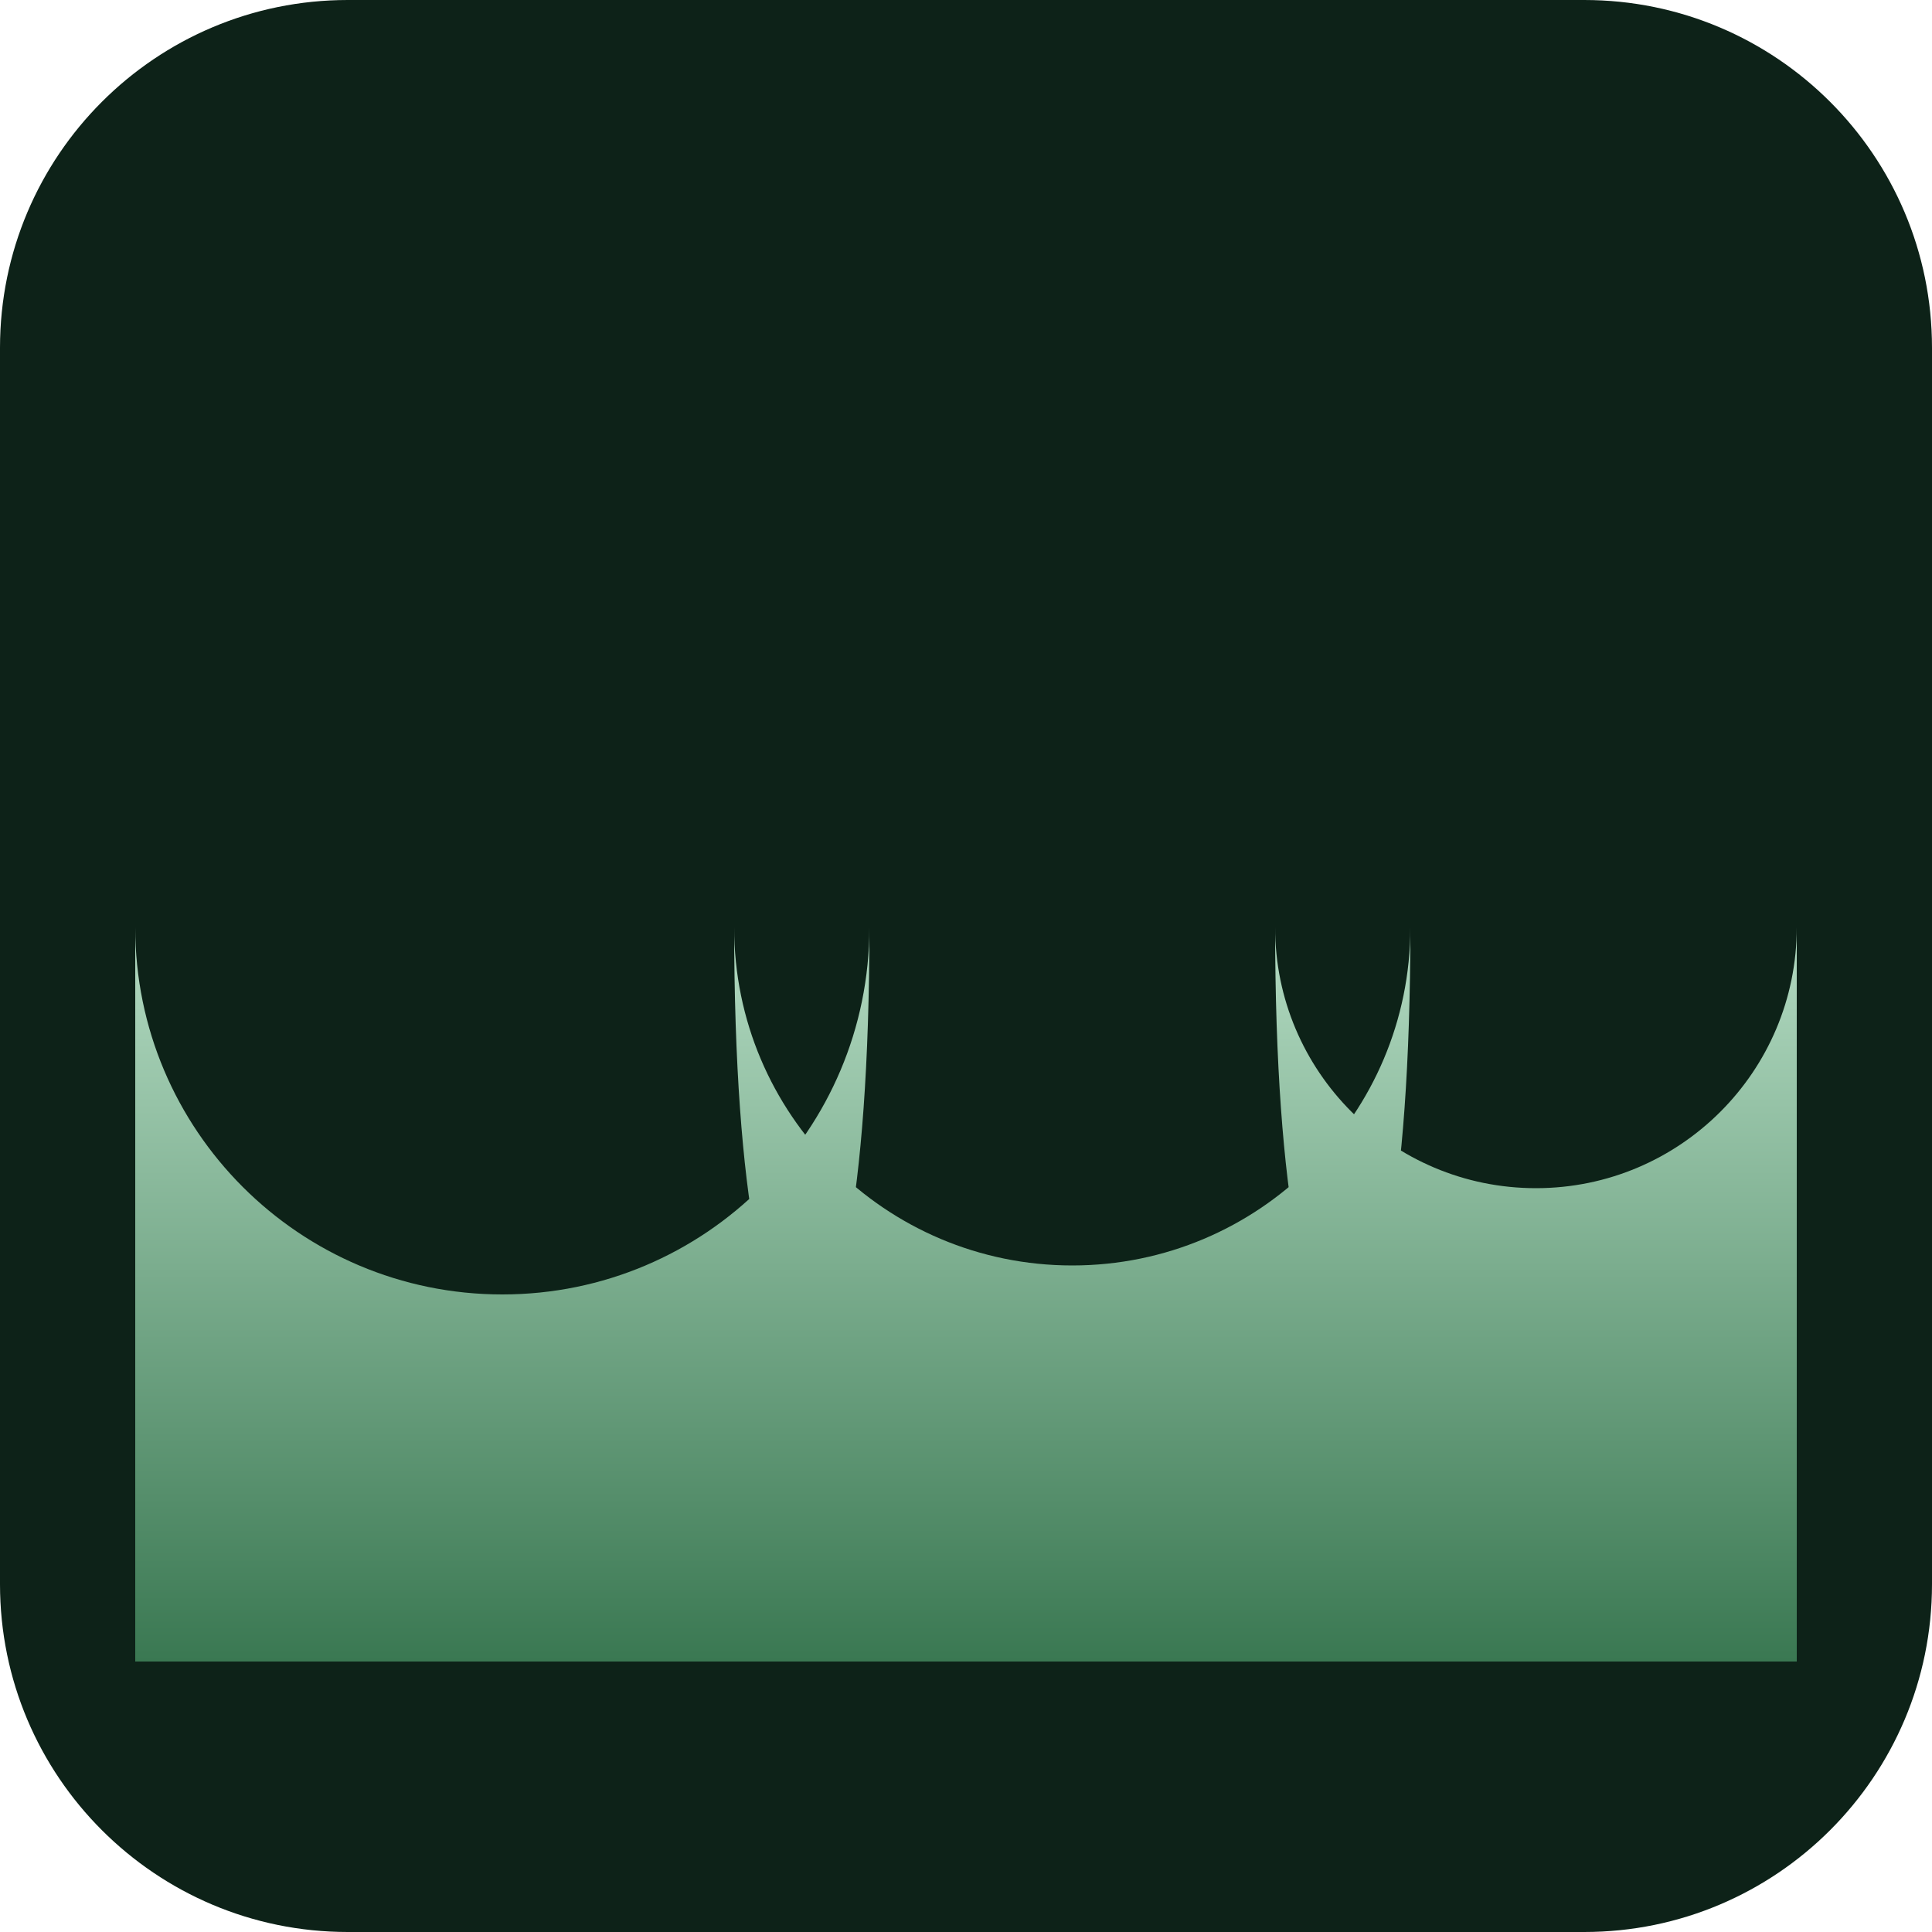
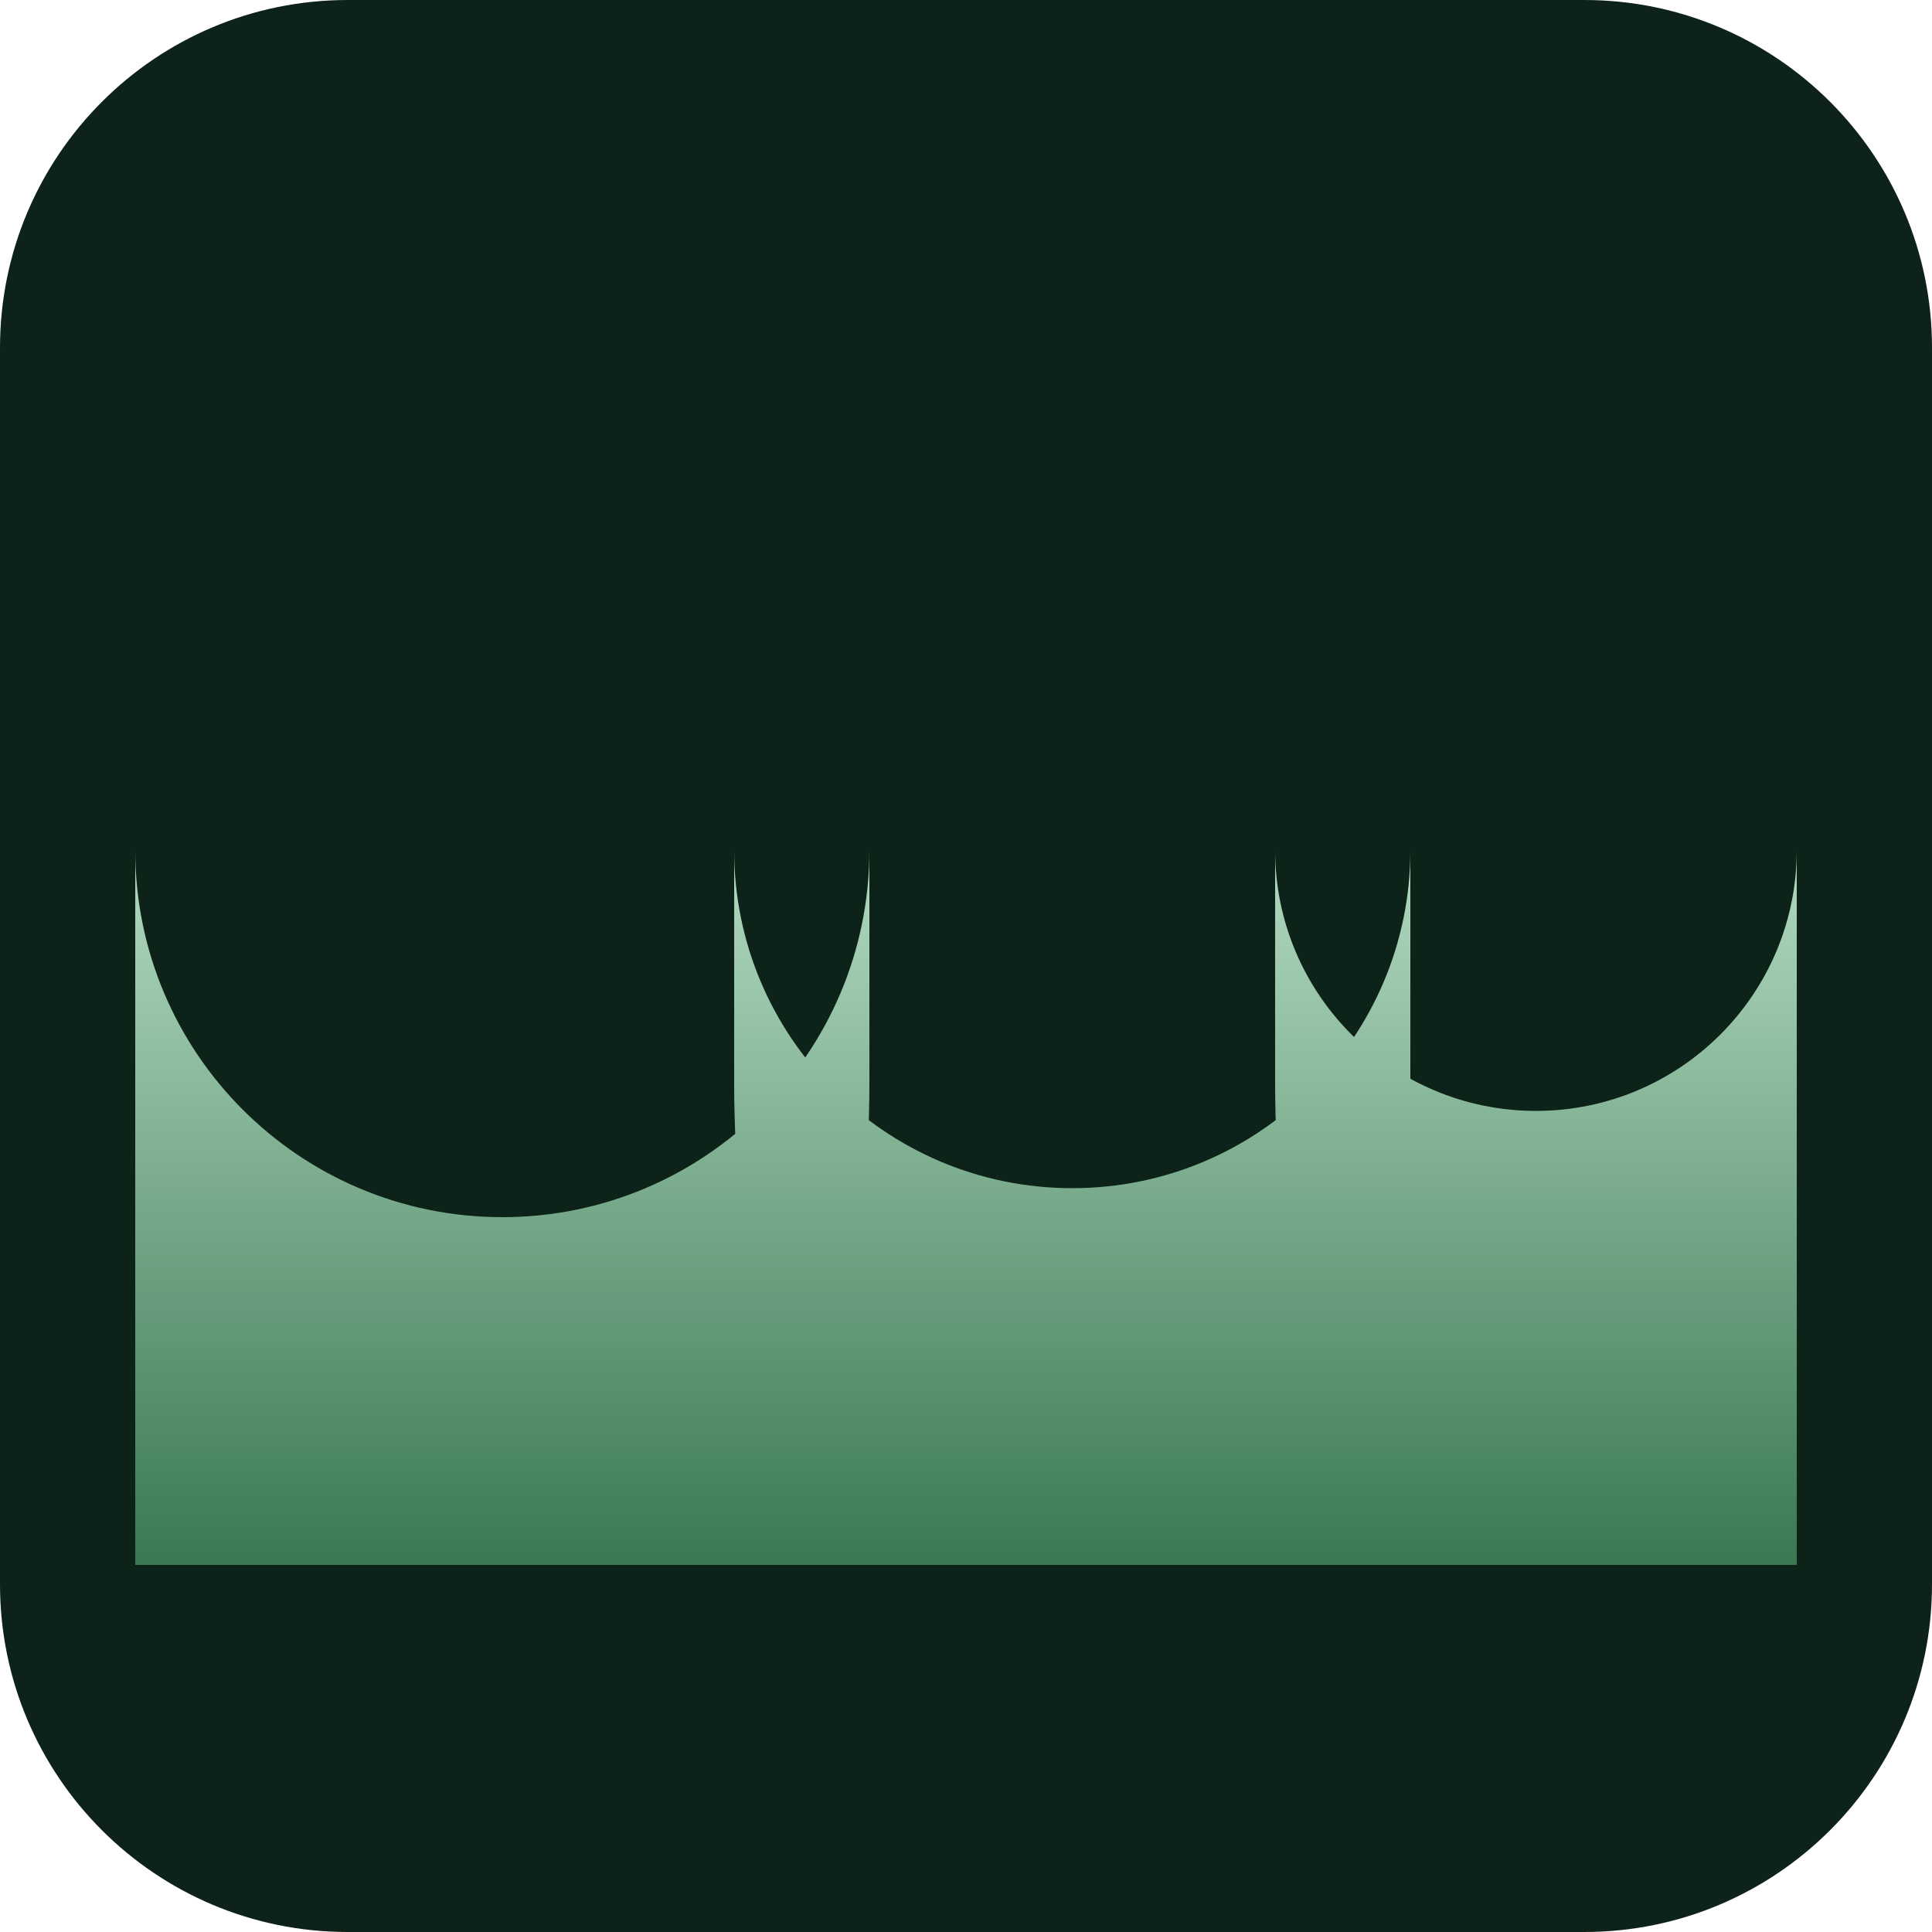
<svg xmlns="http://www.w3.org/2000/svg" viewBox="0 0 200 200" fill="none">
  <defs>
-     <linearGradient id="g" x1="100" y1="58" x2="100" y2="172" gradientUnits="userSpaceOnUse">
+     <linearGradient id="g" x1="100" y1="50" x2="100" y2="162" gradientUnits="userSpaceOnUse">
      <stop offset="0%" stop-color="#F0F6F2" />
      <stop offset="35%" stop-color="#B0D8BF" />
      <stop offset="100%" stop-color="#3A7852" />
    </linearGradient>
    <clipPath id="bg">
      <rect width="200" height="200" rx="36" />
    </clipPath>
  </defs>
  <rect width="200" height="200" rx="36" fill="#0D2218" />
-   <path d="       M 14,172       L 14,96       A 38 38 0 0 0 90,96       C 90,153 76,153 76,96       A 35 35 0 0 0 146,96       C 146,153 132,153 132,96       A 27 27 0 0 0 186,96       L 186,172       Z     " fill="url(#g)" clip-path="url(#bg)" />
+   <path d="       M 14,162       L 14,88       A 38 38 0 0 0 90,88       L 90,112       C 90,148 76,148 76,112       L 76,88       A 35 35 0 0 0 146,88       L 146,112       C 146,148 132,148 132,112       L 132,88       A 27 27 0 0 0 186,88       L 186,162       Z     " fill="url(#g)" clip-path="url(#bg)" />
</svg>
